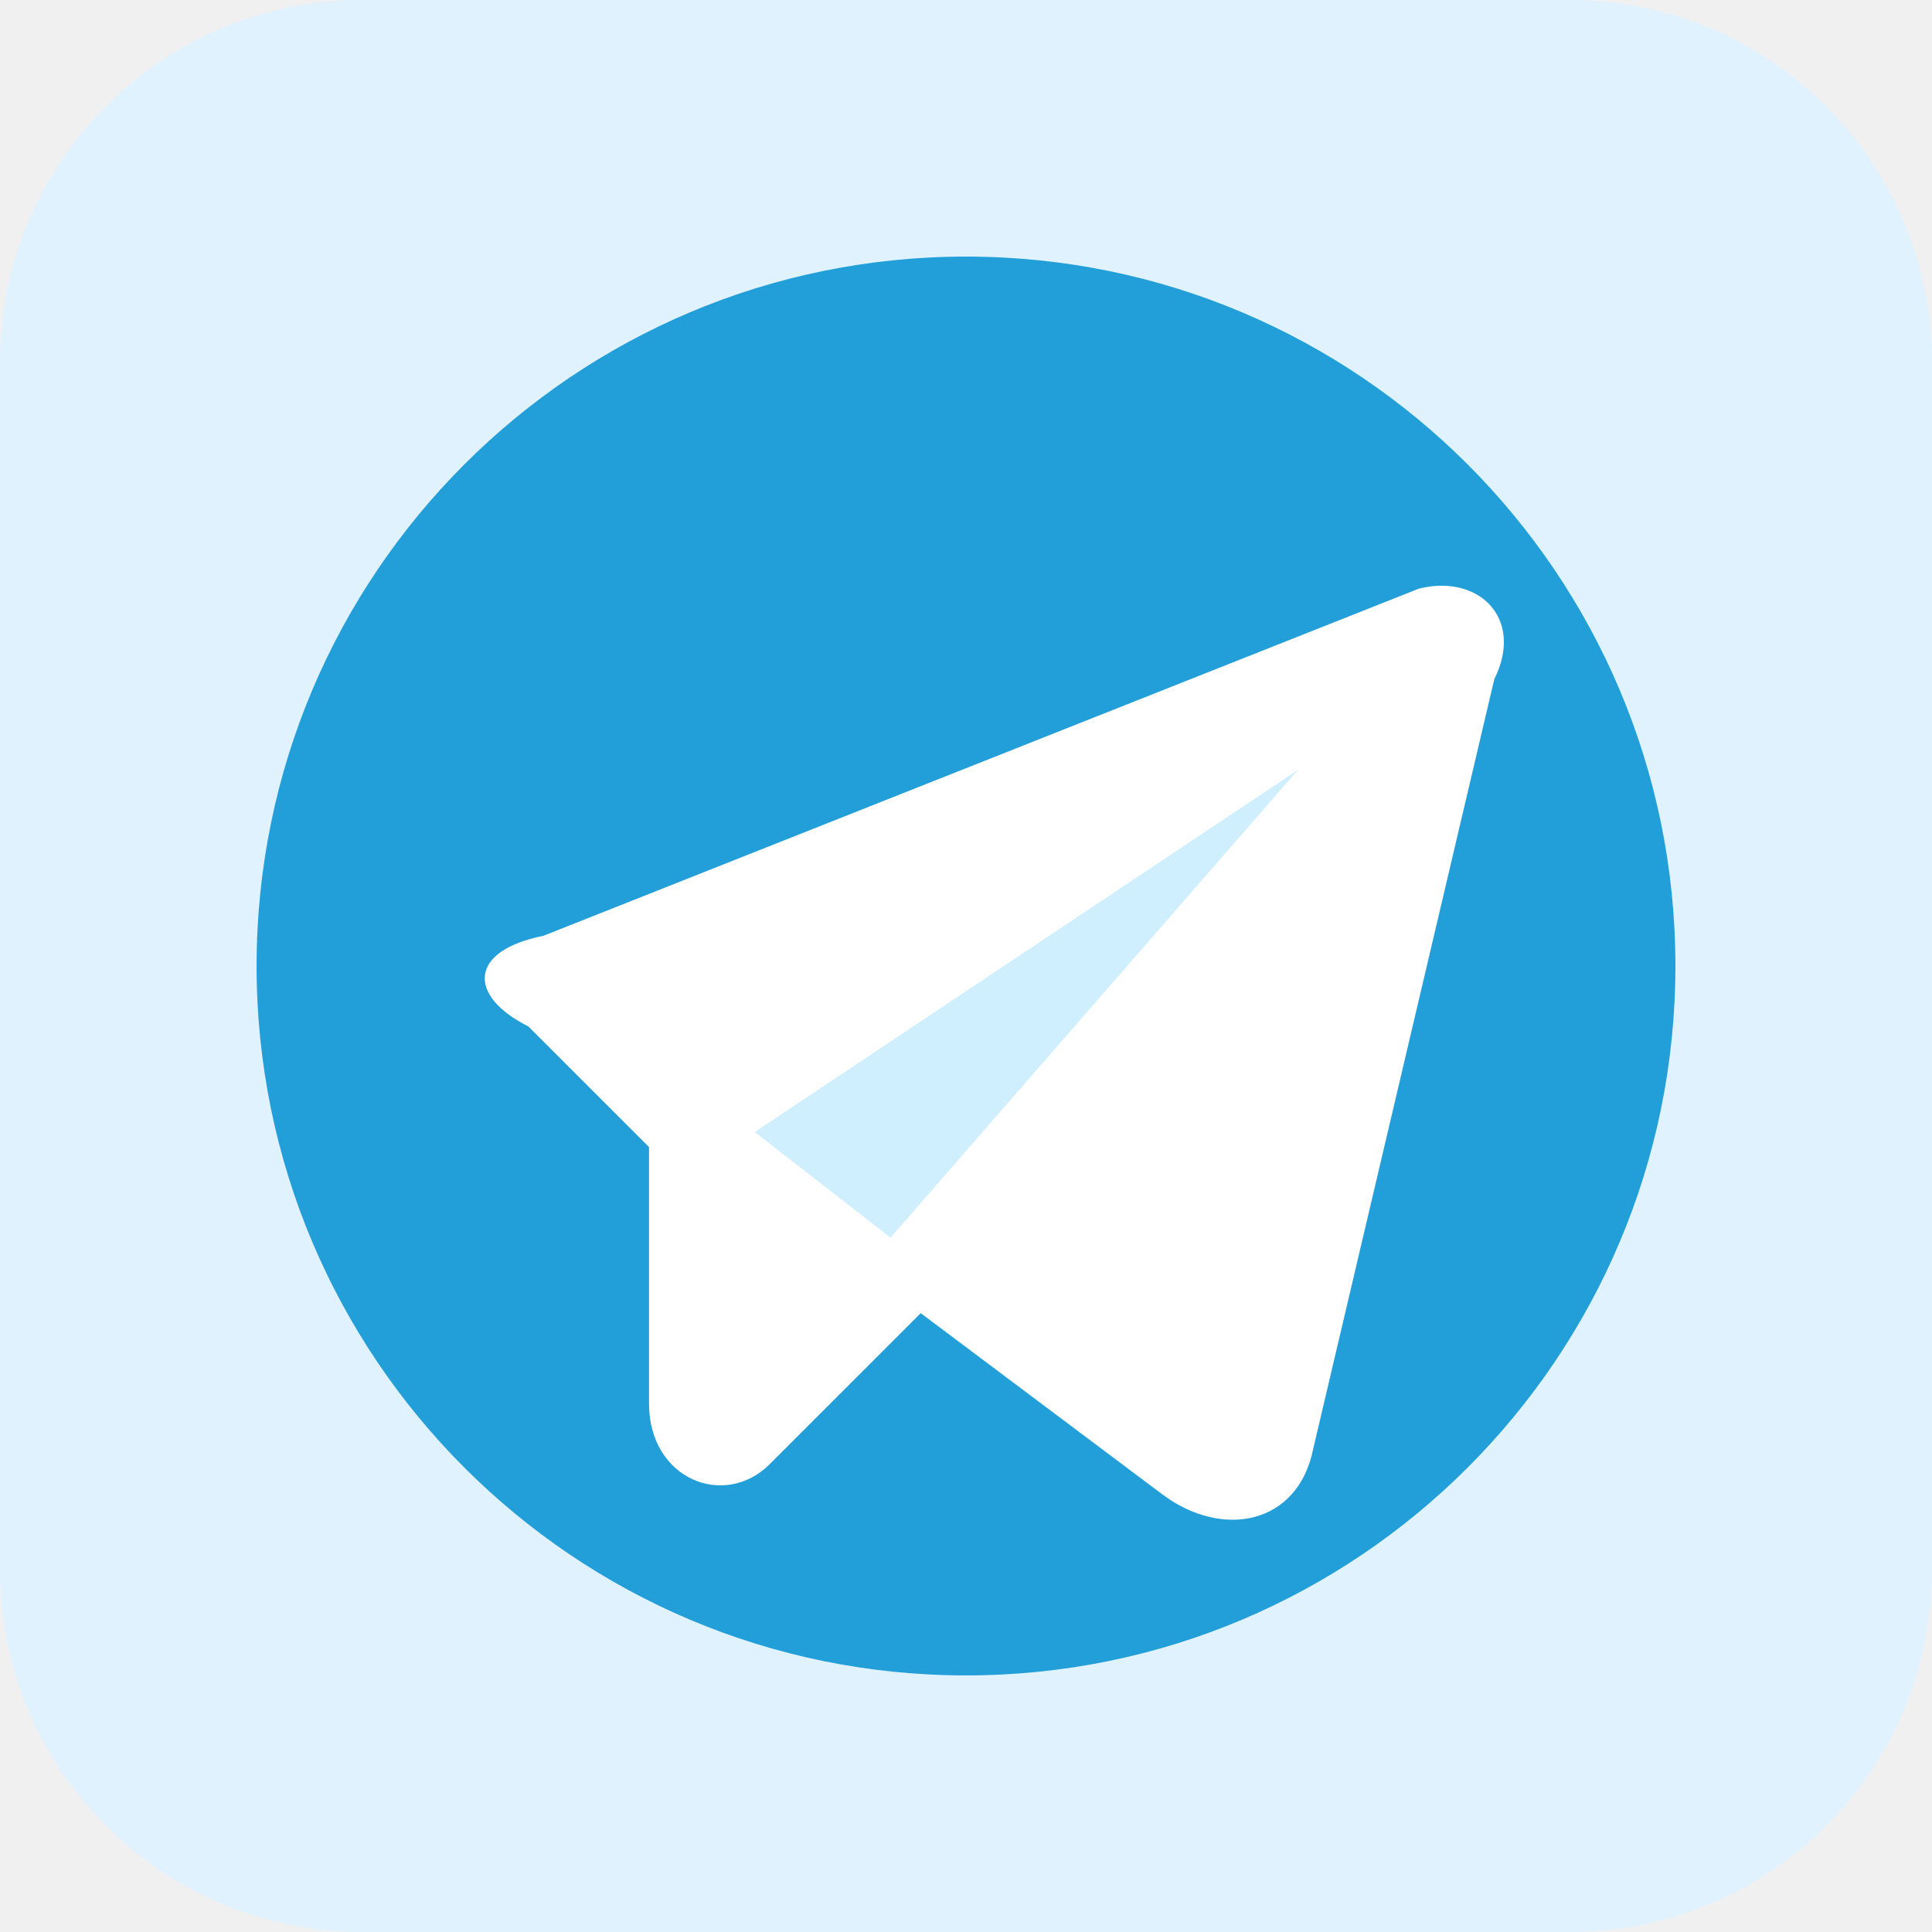
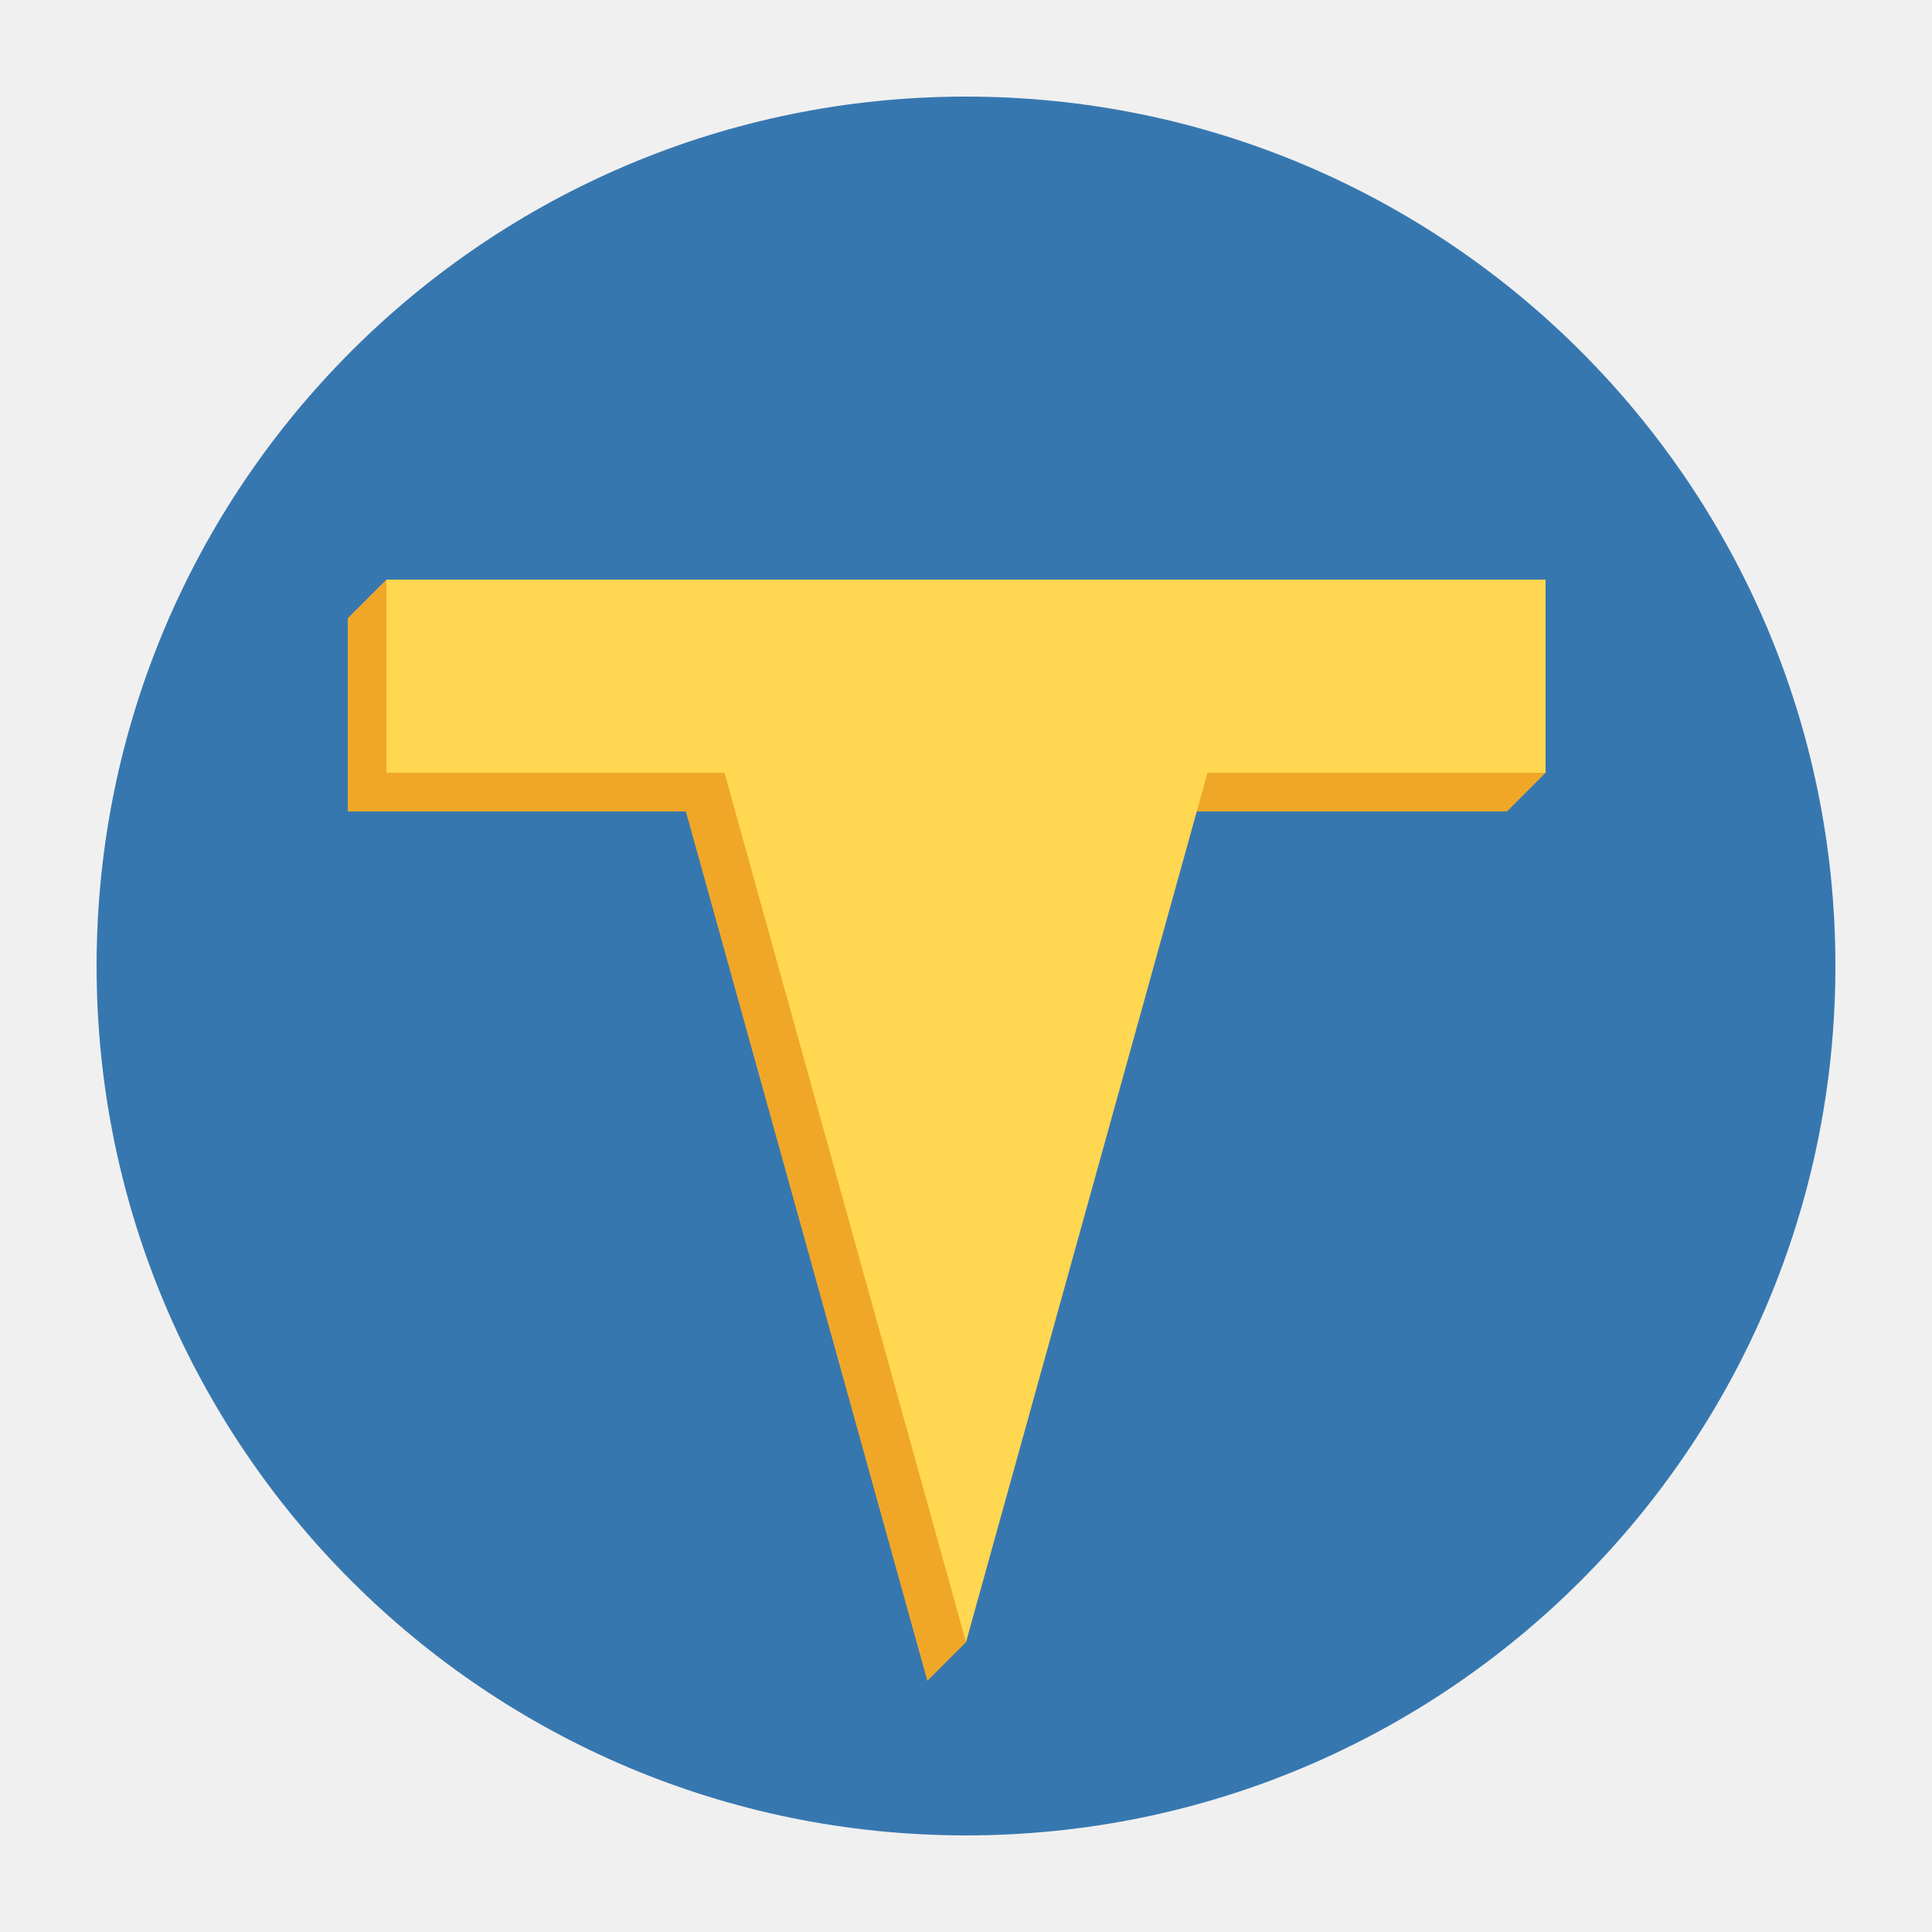
- <svg xmlns="http://www.w3.org/2000/svg" viewBox="0 0 128 128">
-   <rect width="128" height="128" rx="24" fill="#e0f2fe" />
-   <circle cx="64" cy="64" r="47" fill="#229ed9" />
-   <path d="M36 62l58-23c4-1 7 2 5 6L87 96c-1 5-6 6-10 3L61 87l-10 10c-3 3-8 1-8-4V76L35 68c-4-2-4-5 1-6z" fill="#ffffff" />
-   <path d="M50 75l36-24-27 31z" fill="#cfefff" />
+ <svg xmlns="http://www.w3.org/2000/svg" role="img" aria-label="Telethon" viewBox="0 0 100 100" width="100" height="100">
+   <circle cx="50" cy="50" r="45" fill="#3777b0" />
+   <path d="M20 30 h60 v10 l-2 2 h-17.5 l-10.5 43 l-2 2 l-12.5 -45 h-17.5 v-10" fill="#f0a727" />
+   <path d="M20 30 h60 v10 h-17.5 l-12.5 45 l-12.5 -45 h-17.5 v-10" fill="#ffd750" />
</svg>
